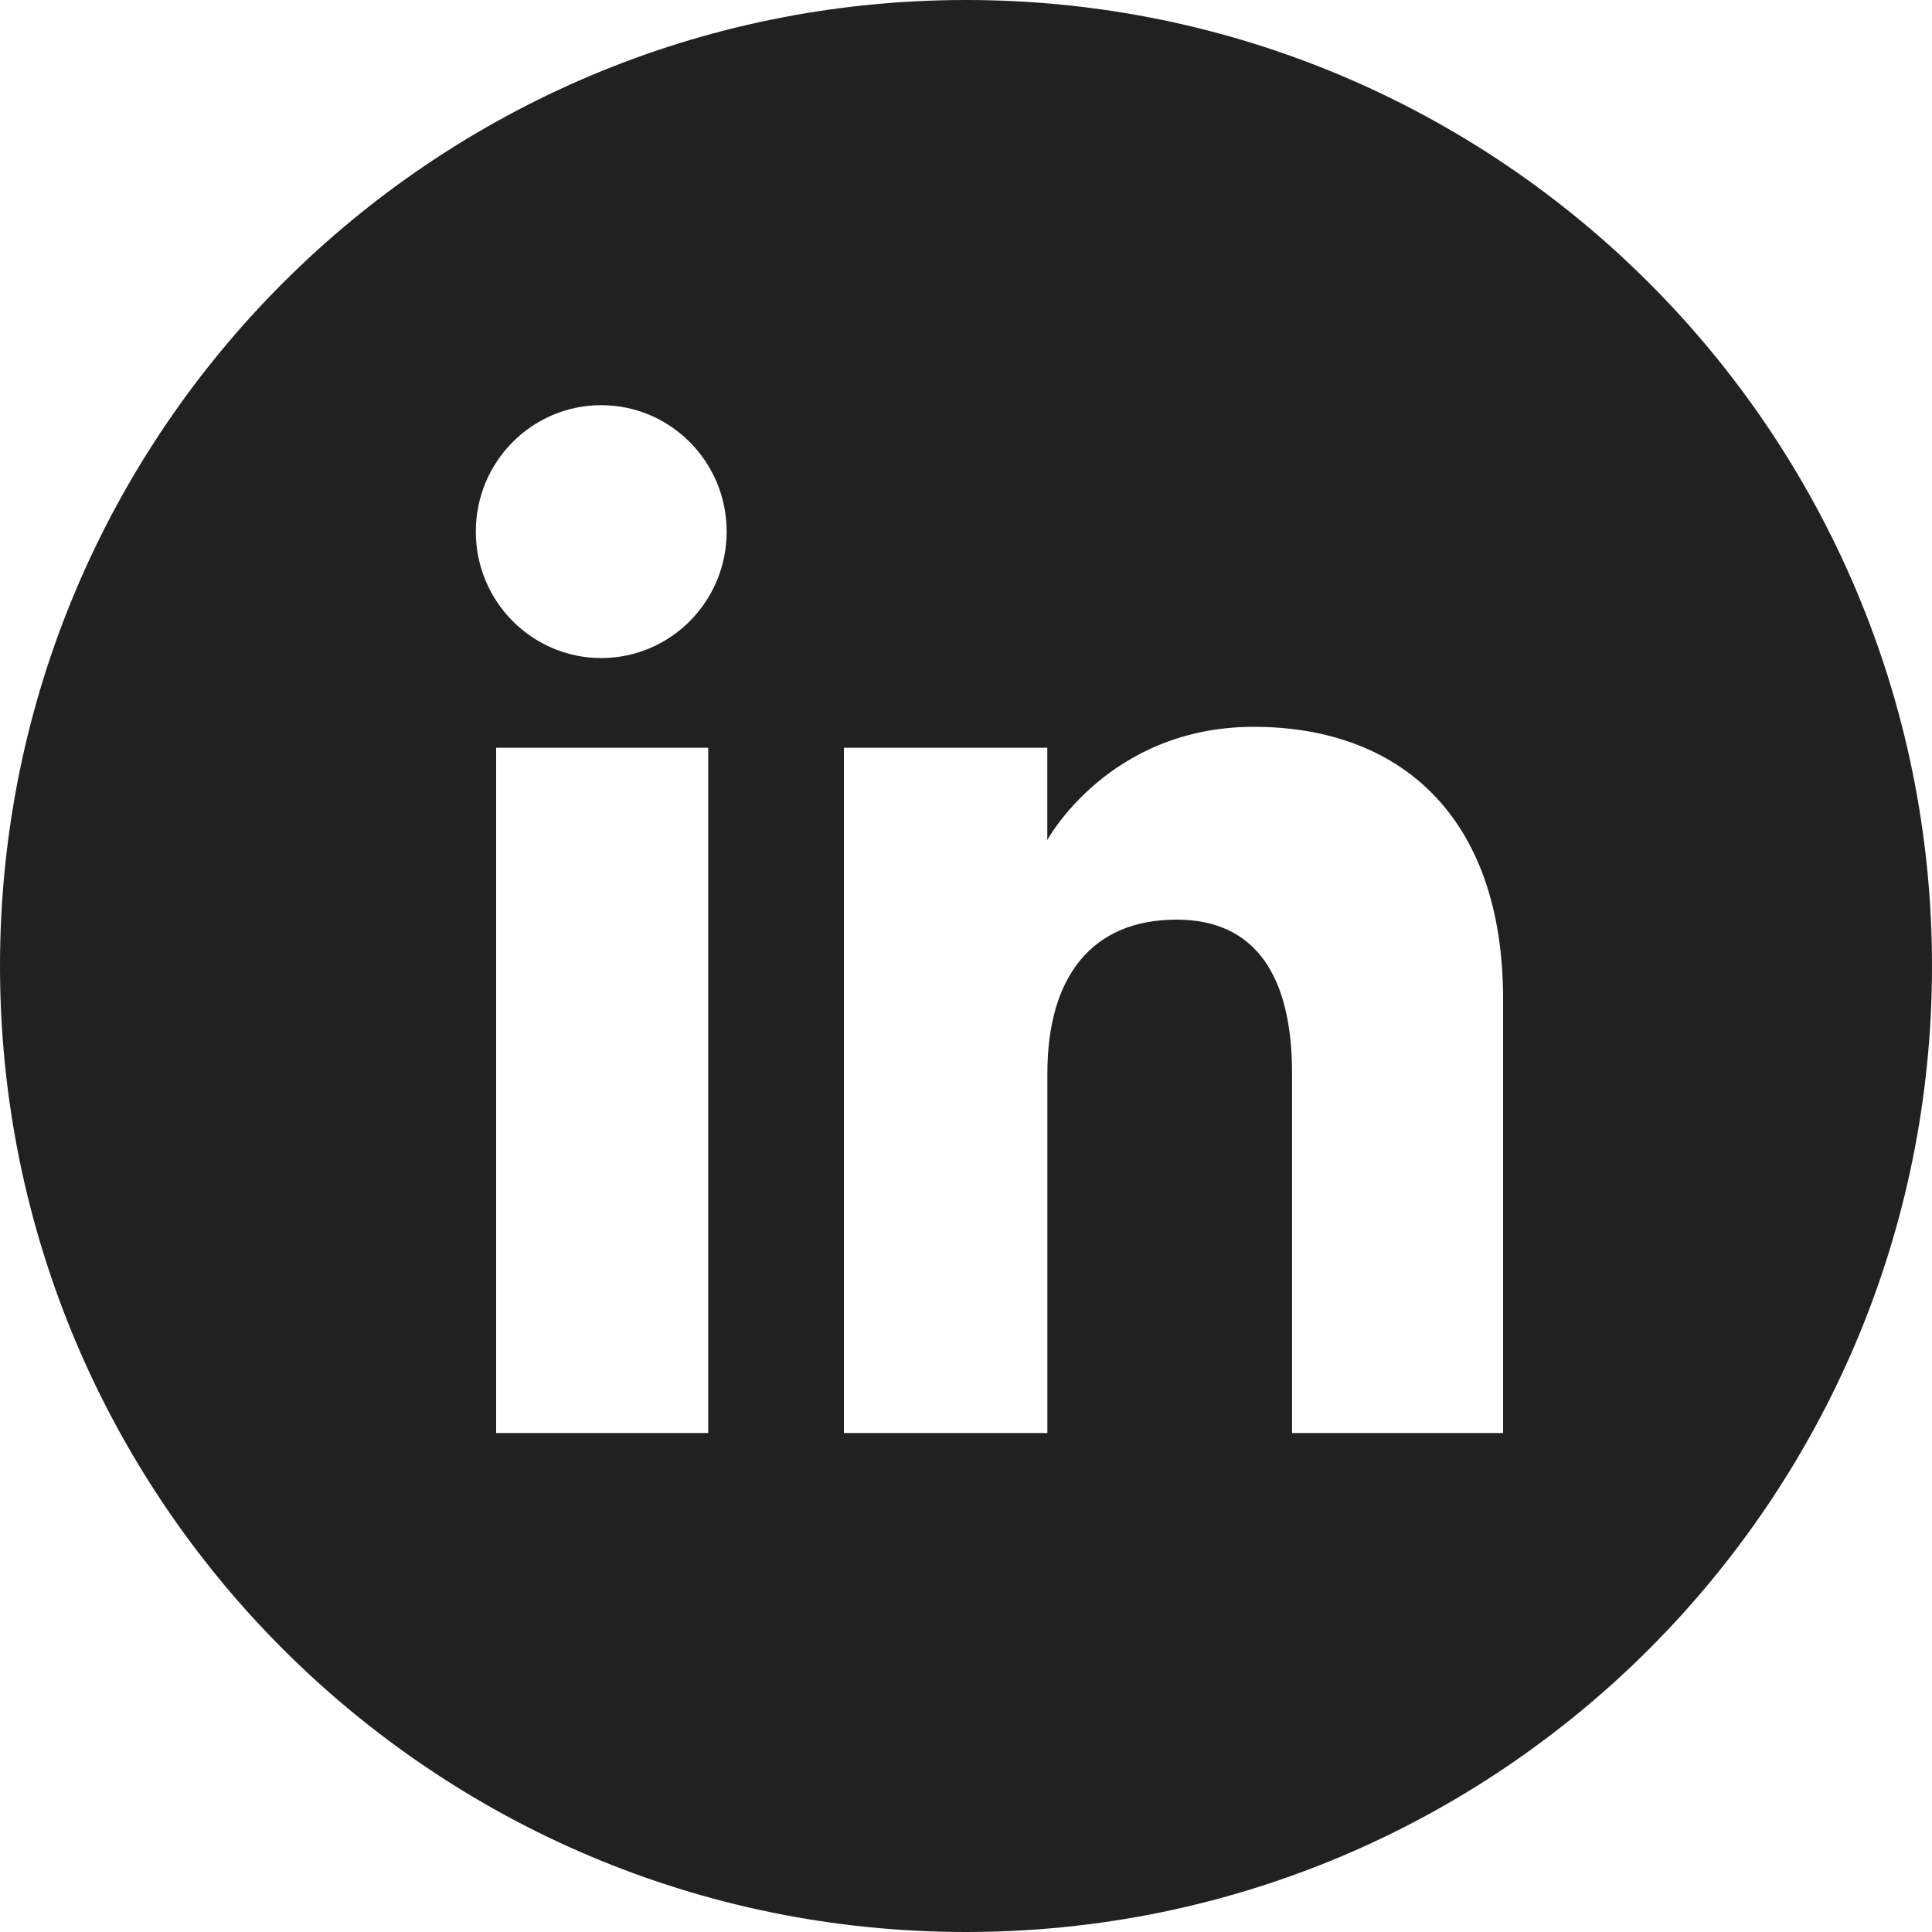
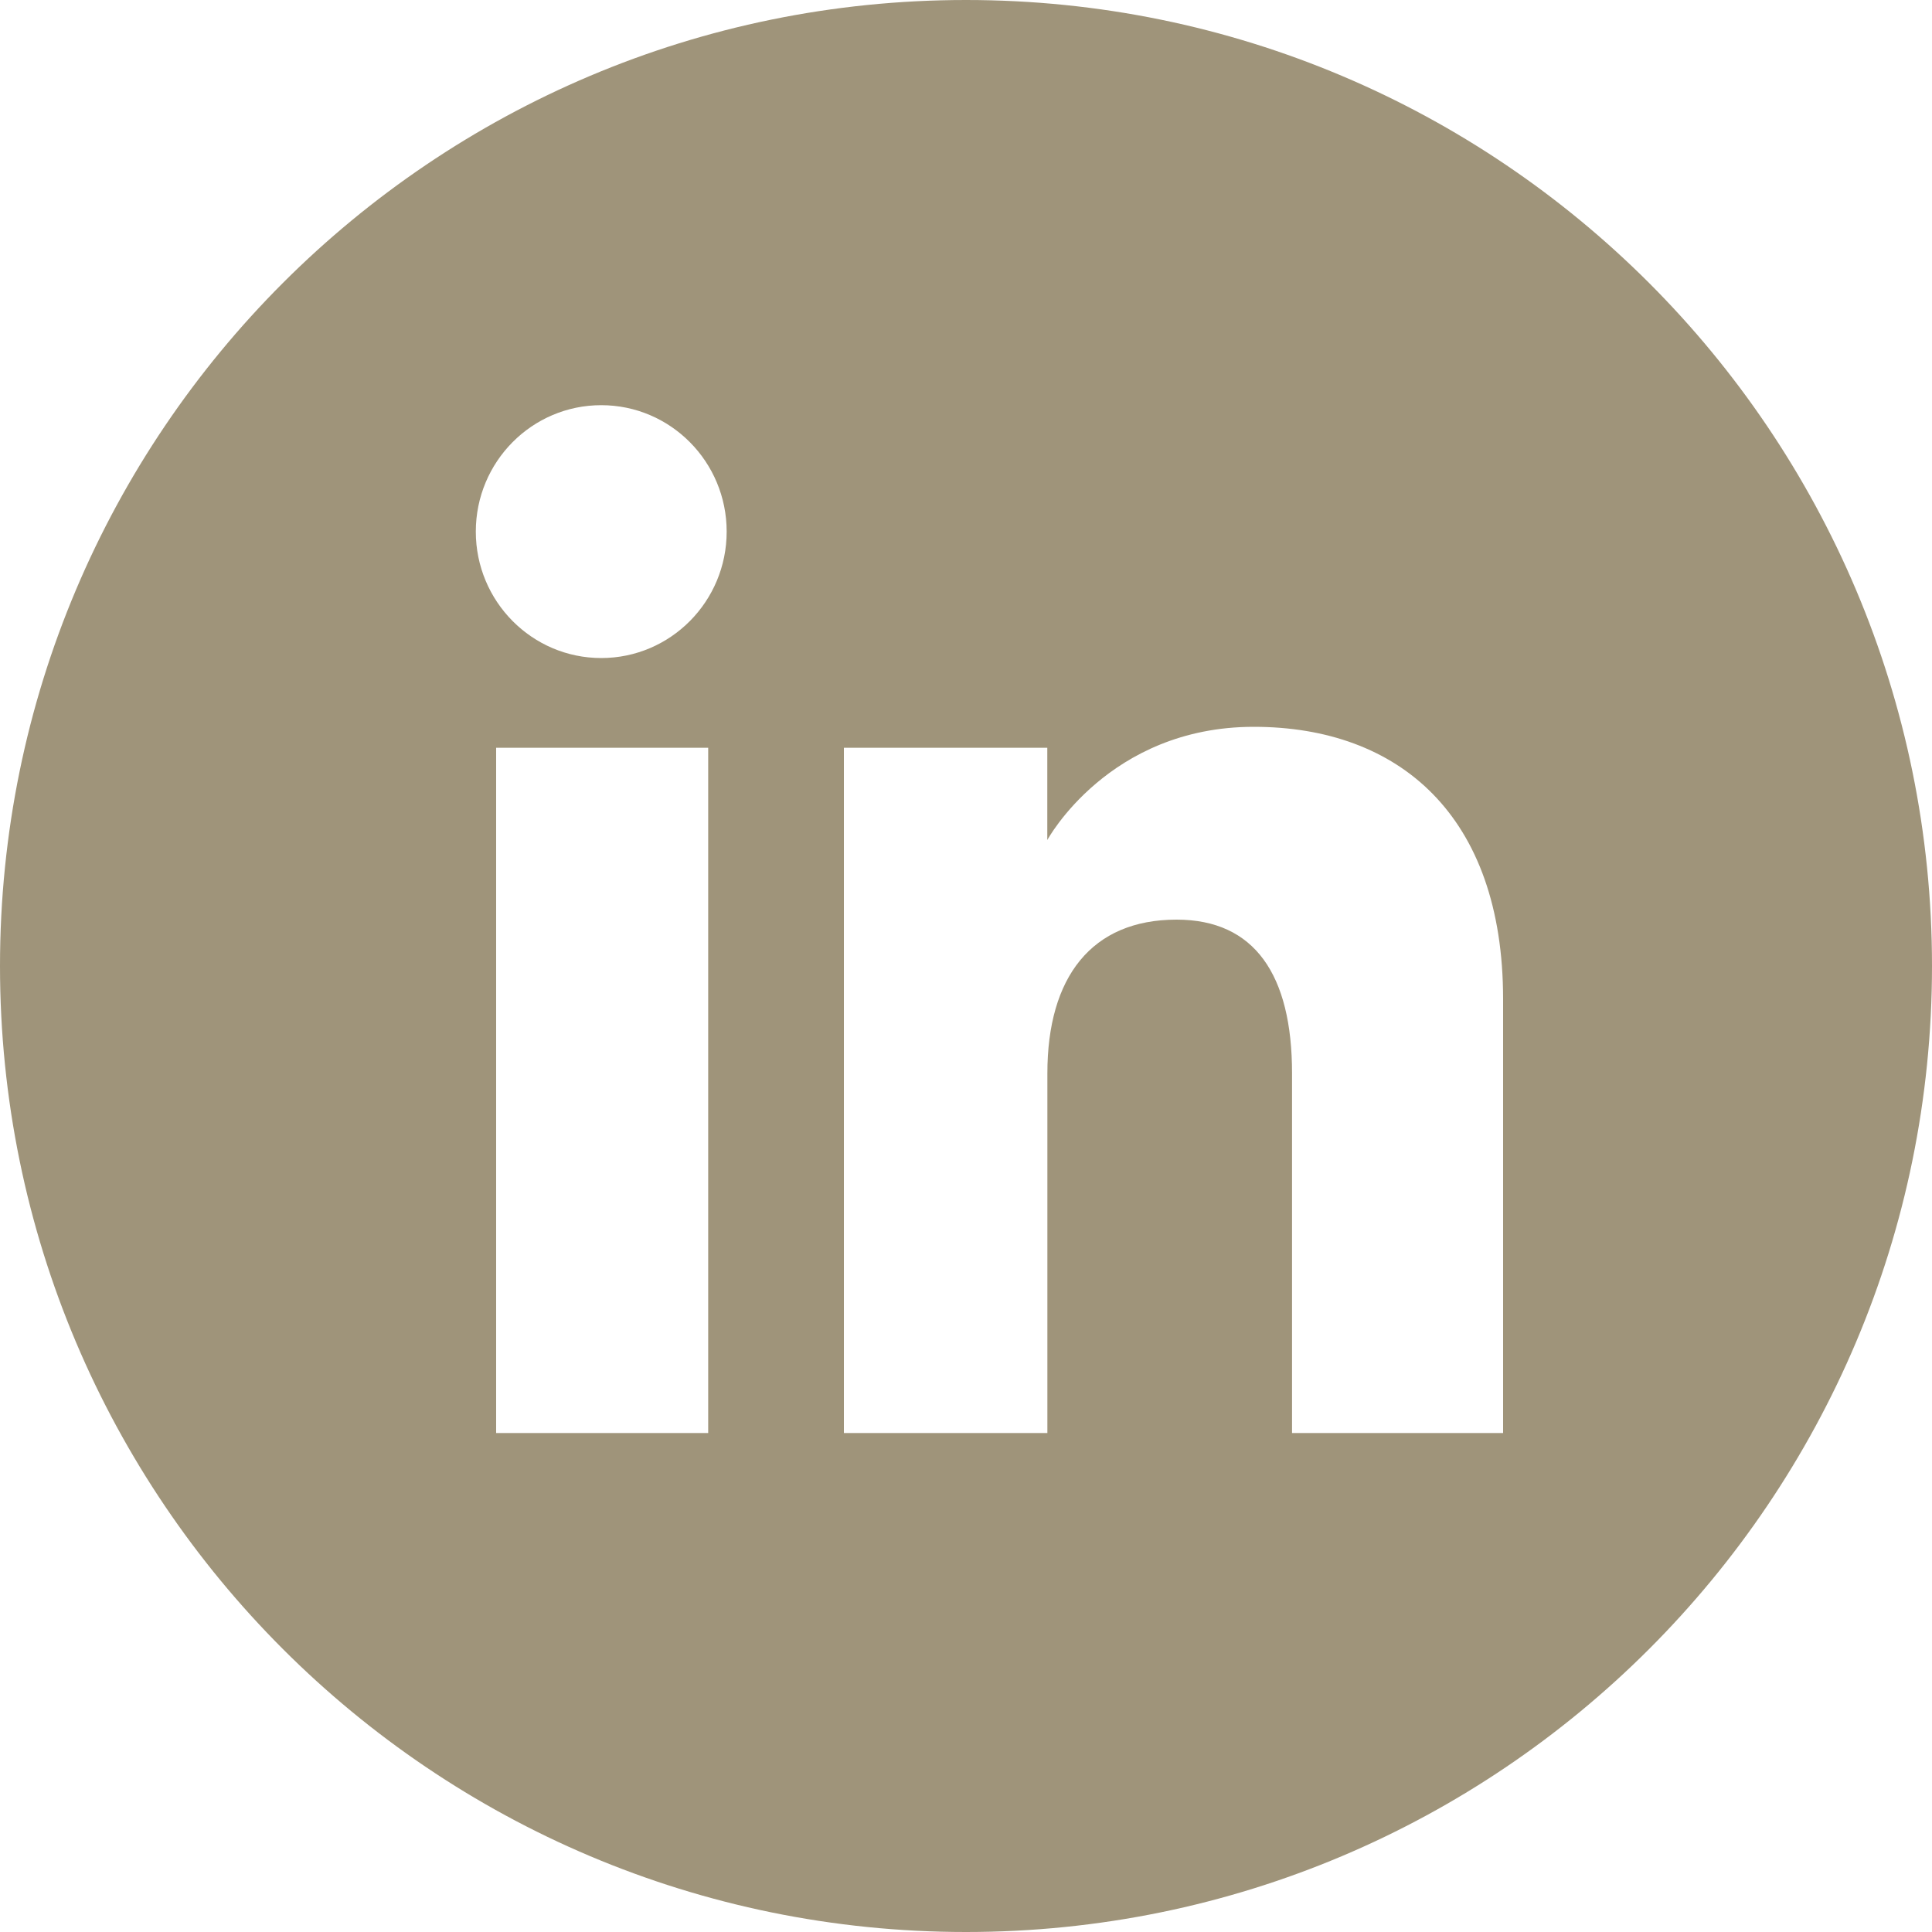
<svg xmlns="http://www.w3.org/2000/svg" version="1.1" id="Layer_1" x="0px" y="0px" viewBox="0 0 2500 2500" enable-background="new 0 0 2500 2500" xml:space="preserve">
-   <path fill="#212121" d="M1250,0C559.6,0,0,559.6,0,1250s559.6,1250,1250,1250s1250-559.6,1250-1250C2500,559.6,1940.3,0,1250,0z   M916.5,1854.3H642V967.6h274.4V1854.3z M778,851.5c-89.6,0-162.3-73.3-162.3-163.6c0-90.4,72.7-163.6,162.3-163.6  s162.3,73.3,162.3,163.6C940.3,778.3,867.6,851.5,778,851.5z M1945,1854.3h-273.1v-465.4c0-127.7-48.5-198.9-149.4-198.9  c-109.9,0-167.2,74.2-167.2,198.9v465.4H1092V967.6h263.2v119.4c0,0,79.2-146.5,267.2-146.5c188,0,322.6,114.8,322.6,352.3  L1945,1854.3L1945,1854.3z" />
+   <path fill="#9F947A" d="M1250,0C559.6,0,0,559.6,0,1250s559.6,1250,1250,1250s1250-559.6,1250-1250C2500,559.6,1940.3,0,1250,0z   M916.5,1854.3H642V967.6h274.4V1854.3z M778,851.5c-89.6,0-162.3-73.3-162.3-163.6c0-90.4,72.7-163.6,162.3-163.6  s162.3,73.3,162.3,163.6C940.3,778.3,867.6,851.5,778,851.5z M1945,1854.3h-273.1v-465.4c0-127.7-48.5-198.9-149.4-198.9  c-109.9,0-167.2,74.2-167.2,198.9v465.4H1092V967.6h263.2v119.4c0,0,79.2-146.5,267.2-146.5c188,0,322.6,114.8,322.6,352.3  L1945,1854.3L1945,1854.3z" />
</svg>
